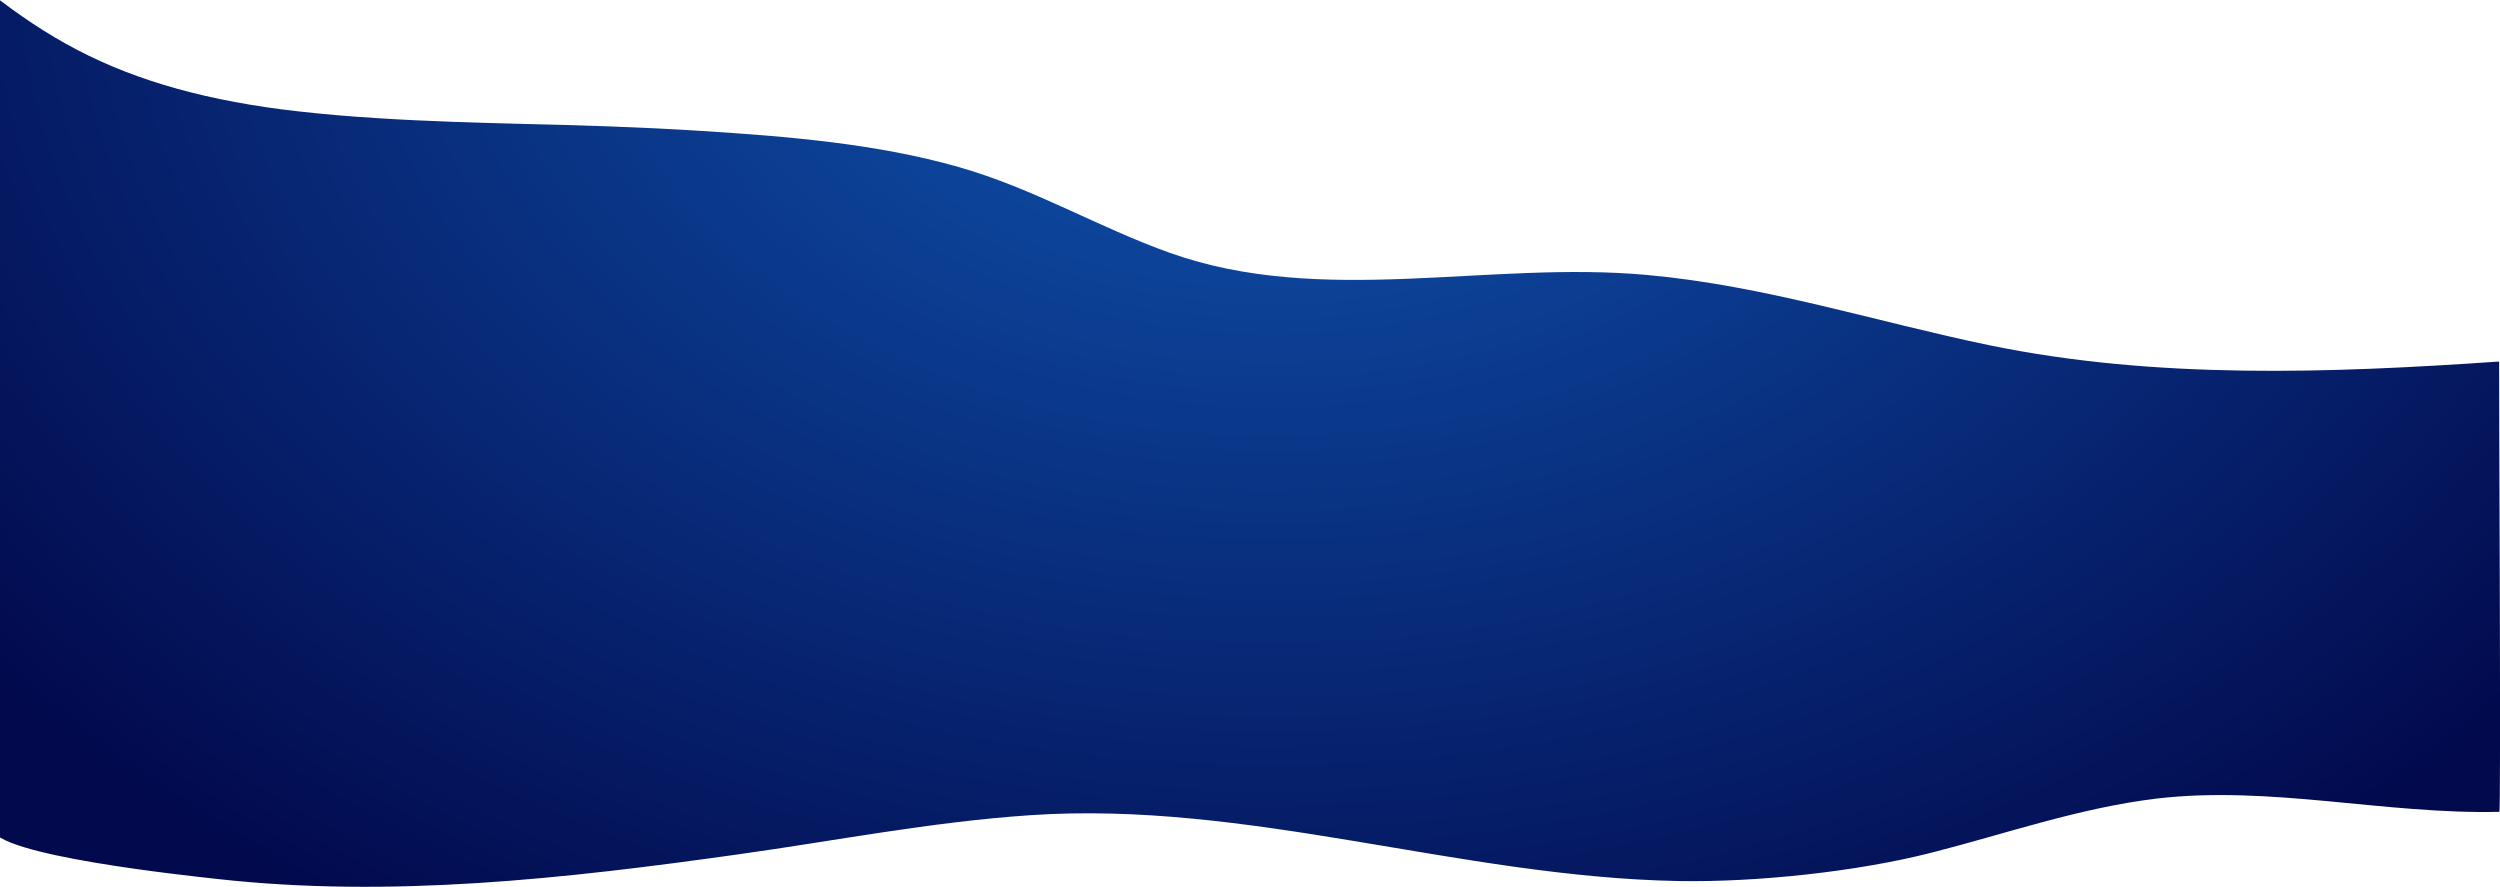
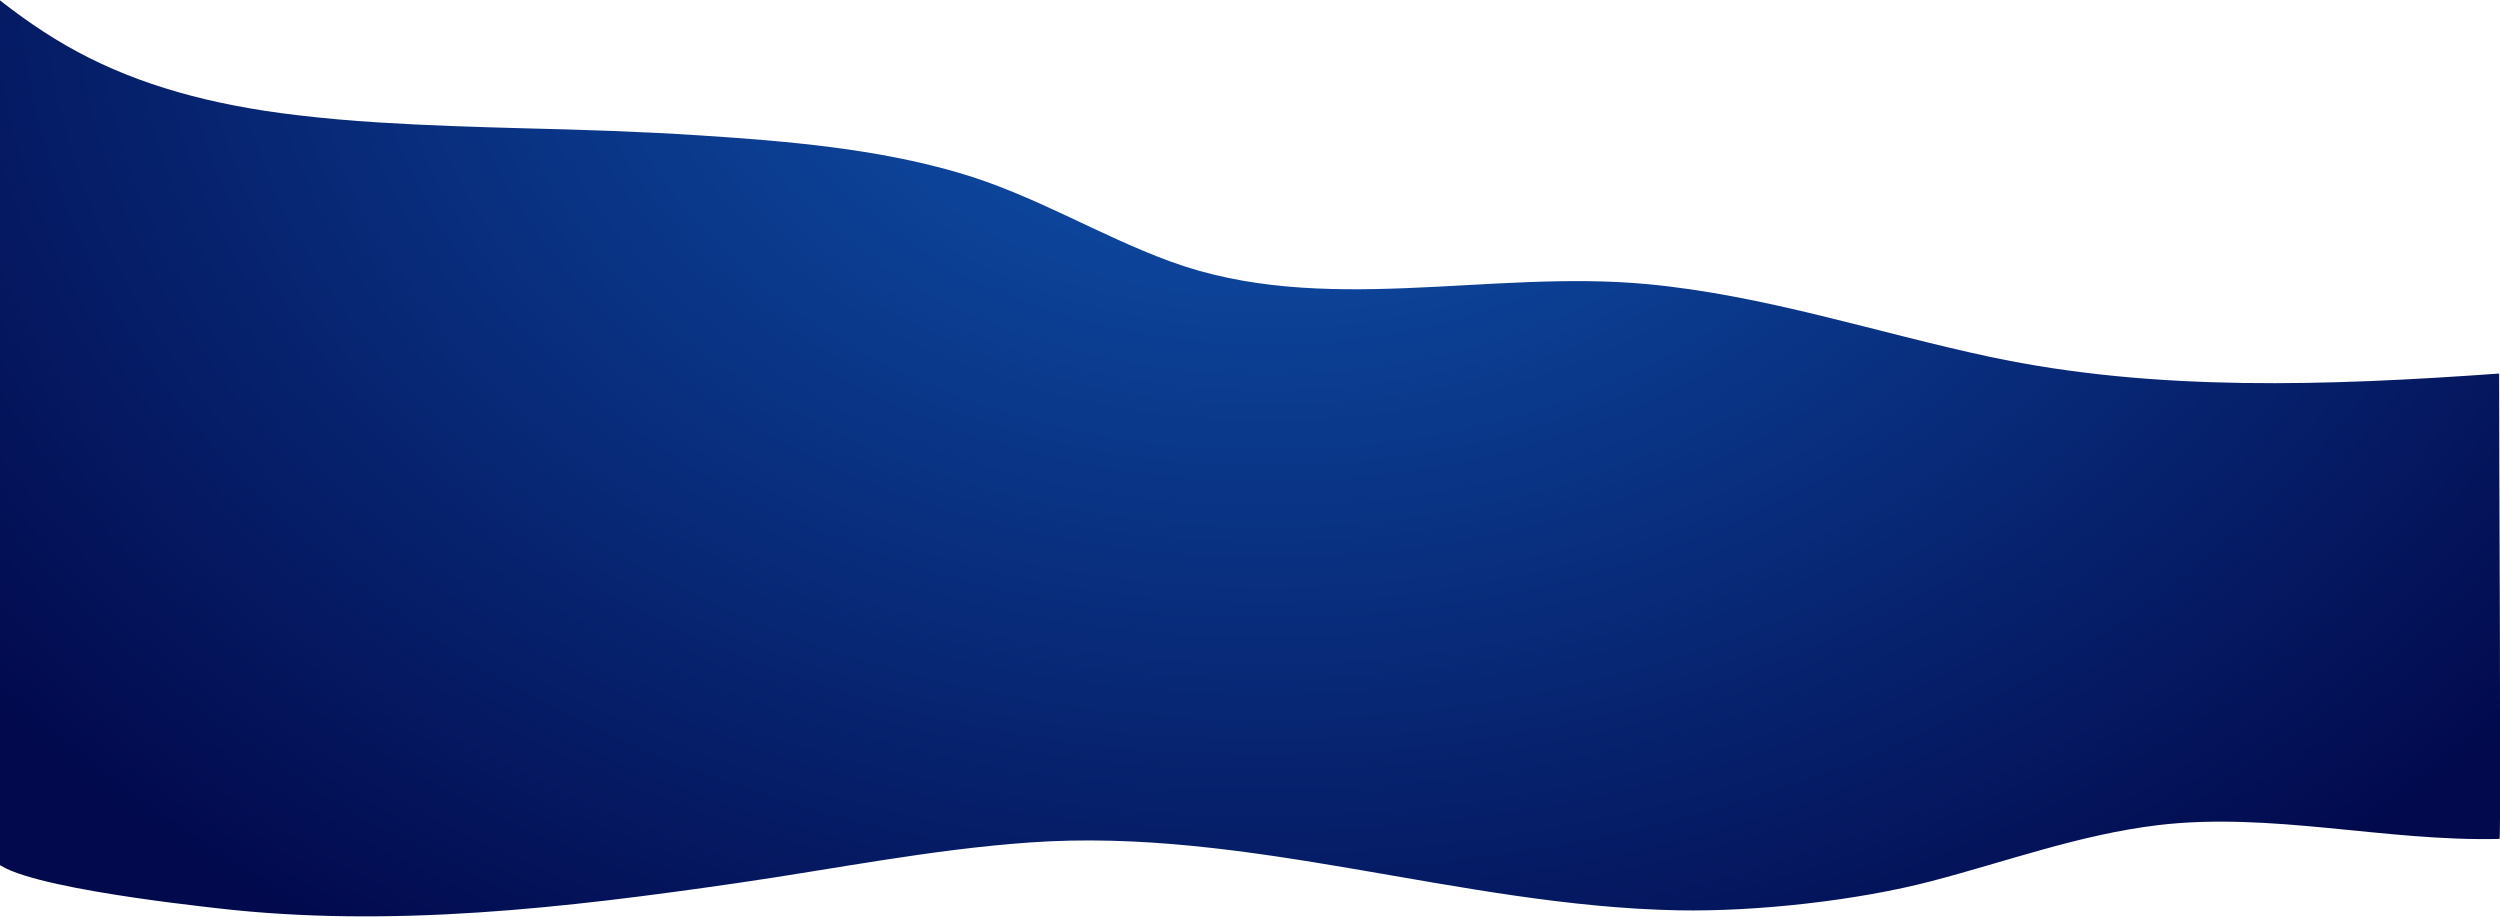
- <svg xmlns="http://www.w3.org/2000/svg" version="1.1" id="Calque_1" x="0px" y="0px" viewBox="0 0 1920 681.1" style="enable-background:new 0 0 1920 681.1;" xml:space="preserve">
+ <svg xmlns="http://www.w3.org/2000/svg" version="1.1" id="Calque_1" x="0px" y="0px" viewBox="0 0 1920 703.6" style="enable-background:new 0 0 1920 703.6;" xml:space="preserve">
  <style type="text/css">
	.st0{fill:url(#SVGID_1_);}
	.st1{fill:url(#SVGID_2_);}
</style>
  <g id="Artboards">
    <g id="HOME" transform="translate(0, -680)">
      <g id="Tutorial" transform="translate(-174, 475)">
        <g id="why" transform="translate(789.157, 519.1455) scale(1, -1) rotate(-11) translate(-789.157, -519.1455) translate(60.65703, 132.1455)">
          <g id="Group-6" transform="translate(728.6152, 387.0271) scale(-1, 1) rotate(174) translate(-728.6152, -387.0271) translate(29.61516, 72.02711)">
-             <radialGradient id="SVGID_1_" cx="1862.746" cy="460.558" r="1.319" gradientTransform="matrix(289.2232 644.6526 912.2935 -246.8394 -957880.688 -1087208.375)" gradientUnits="userSpaceOnUse">
+             <radialGradient id="SVGID_1_" cx="1862.746" cy="460.558" r="1.319" gradientTransform="matrix(291.1326 666.4771 911.8175 -252.2803 -961218.312 -1125357)" gradientUnits="userSpaceOnUse">
              <stop offset="0" style="stop-color:#1059B5" />
              <stop offset="1" style="stop-color:#02094D" />
            </radialGradient>
-             <path class="st0" d="M1994.9,165c-128.9,20.3-261.5,36.7-390.7,21.7c-88.9-10.4-175.8-30.6-266.9-30.9       c-122.4-0.5-246.3,46.3-366.4,15.1c-57.1-14.9-108.8-40.3-167.6-51.6c-64.2-12.4-133.1-12-199.4-10.4       c-46.8,1.1-94.1,3.8-135.1,6.5c-36.2,2.2-74.7,4.5-112.4,5.4c-22.4,0.6-43,0.6-62.6,0.1C226.3,119.2,170,109,121.4,88.8       c-25.6-10.6-47.9-23.3-69-36.9c0,0,55.8,637.7,55.8,637.8c1.8,20.9,154.6,23.4,175,23.9c134.3,3.3,267.1-23.6,396.7-53.5       c73.5-16.9,146.1-37.9,221-49.6c165.8-26.1,333.5,18.4,500.7,6.9c59.6-4.1,136.2-19.1,191.8-38.6c56-19.6,110-44.2,169.2-56.6       c85.9-17.7,175.6-3,262.6-12.7C2026.6,509.4,1997.6,197.5,1994.9,165z" />
+             <path class="st0" d="M1995.7,174.2c-128.8,20.6-261.5,37.2-390.7,21.3c-88.9-11-176-32.1-267-32.7       c-122.4-0.8-246.2,47.1-366.4,14.6c-57.2-15.5-108.9-42-167.8-53.7c-64.2-12.9-133.2-12.8-199.5-11.3       c-46.8,1-94.1,3.7-135.1,6.3c-36.2,2.2-74.7,4.4-112.4,5.3c-22.4,0.6-43,0.5-62.6-0.1c-67.4-1.9-123.7-12.7-172.4-33.6       c-25.6-11-48-24.2-69.1-38.3c0,0,57.6,658.7,57.6,658.8c1.9,21.6,154.7,24.6,175.1,25.2c134.3,3.8,267.1-23.6,396.6-54.1       c73.5-17.3,146-38.7,221-50.6c165.8-26.5,333.7,19.9,500.8,8.5c59.6-4.1,136.1-19.4,191.7-39.3c56-20,109.9-45.4,169.1-57.9       c85.9-18,175.6-2.6,262.6-12.4C2028.4,529.9,1998.5,207.8,1995.7,174.2z" />
          </g>
        </g>
      </g>
    </g>
  </g>
  <radialGradient id="SVGID_2_" cx="732" cy="1226" r="0" gradientTransform="matrix(1 0 0 -1 -5.684342e-14 1182)" gradientUnits="userSpaceOnUse">
    <stop offset="0" style="stop-color:#1059B5" />
    <stop offset="1" style="stop-color:#02094D" />
  </radialGradient>
  <path class="st1" d="M732-44" />
</svg>
